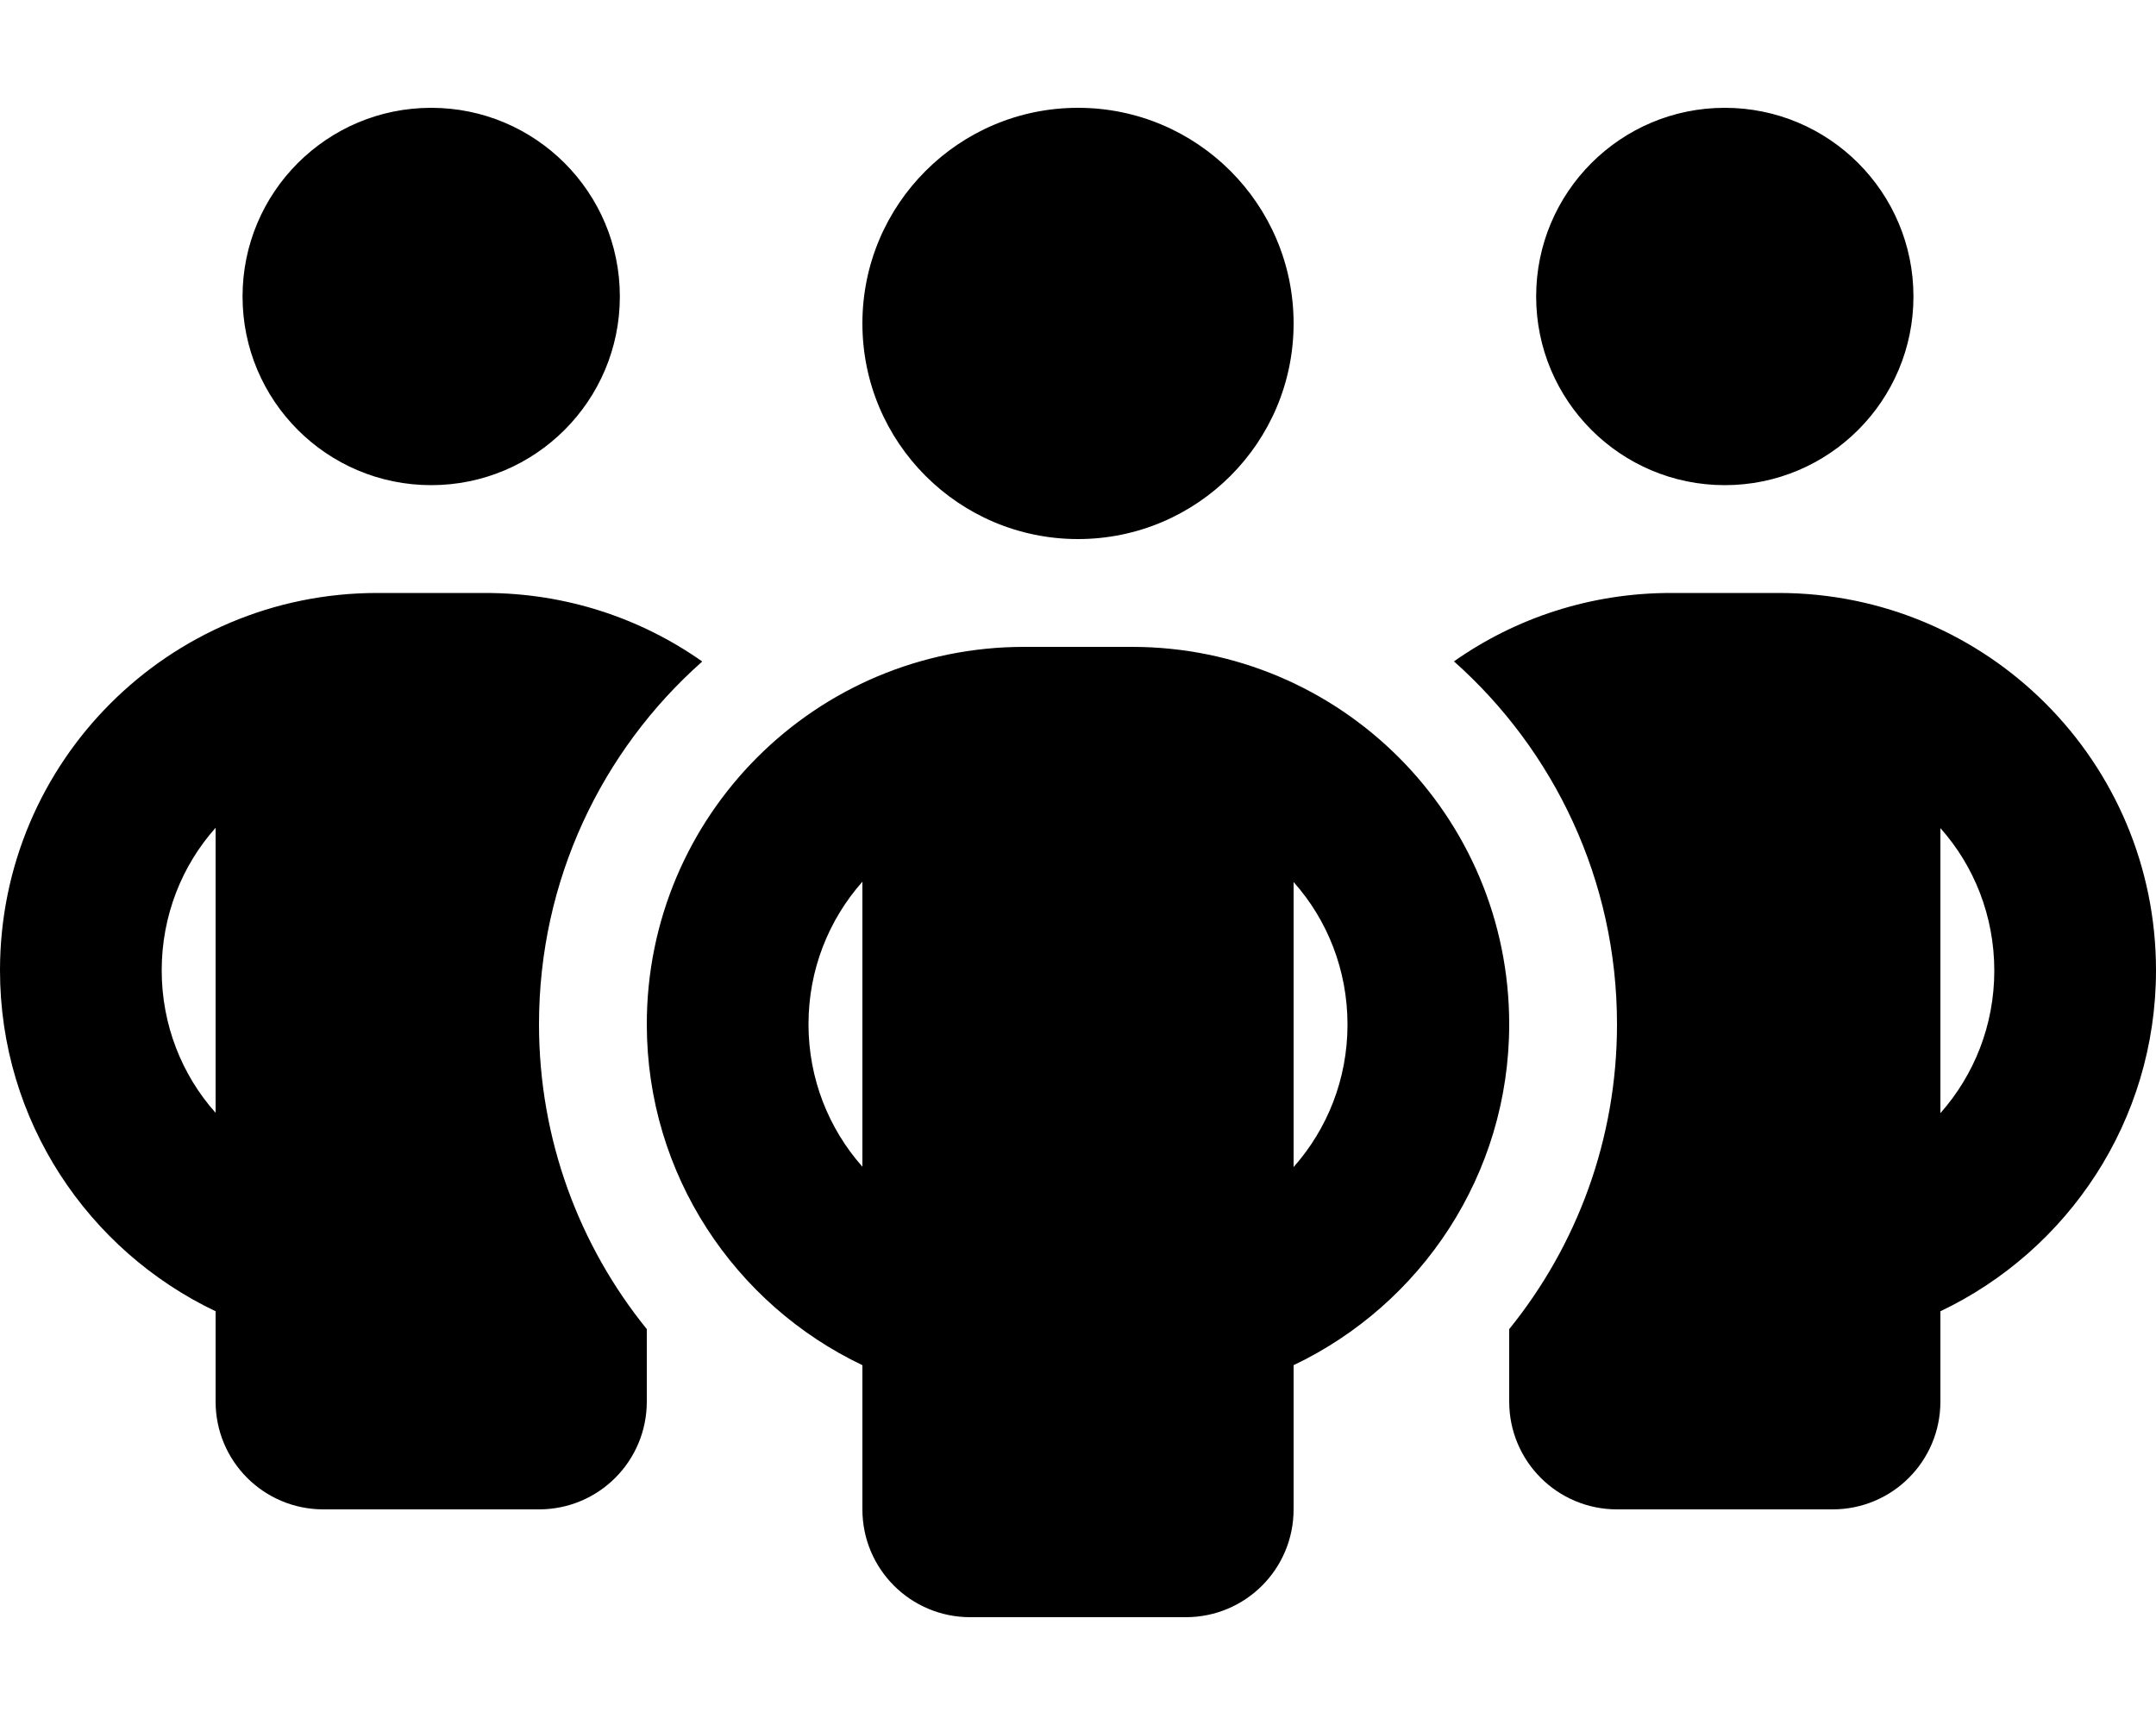
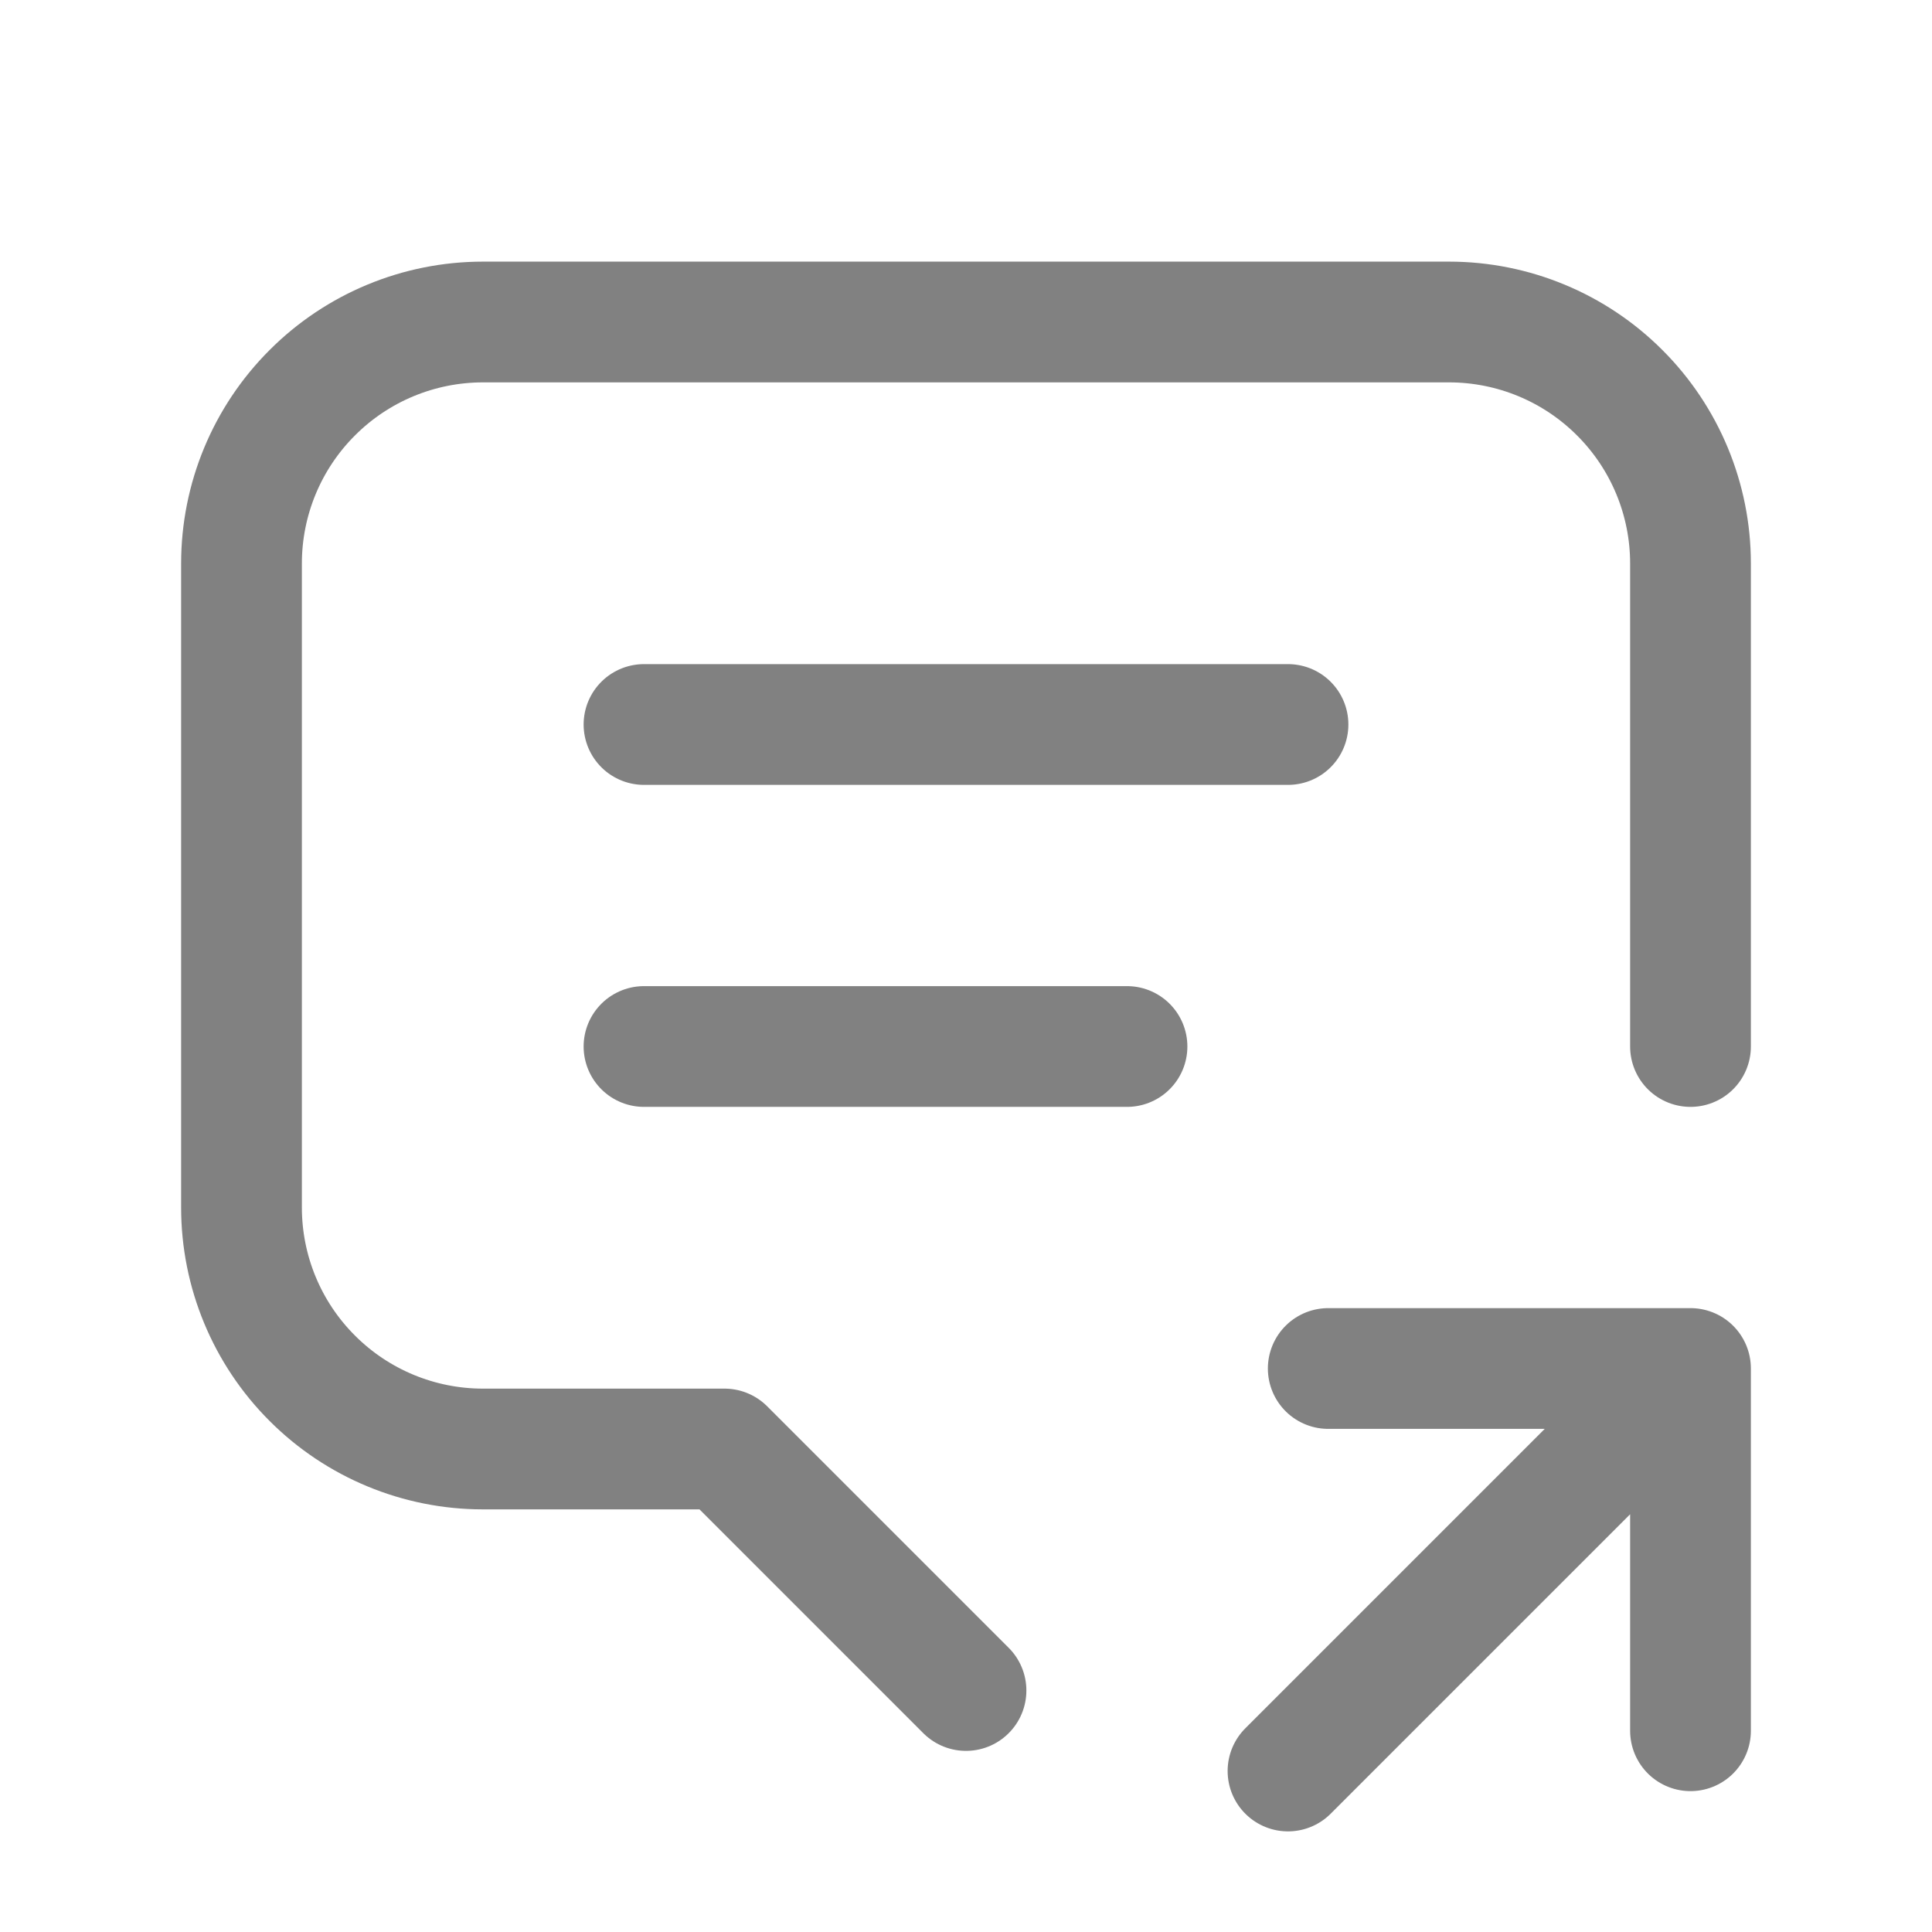
- <svg xmlns="http://www.w3.org/2000/svg" viewBox="0 0 640 512">
-   <path d="M72 88a56 56 0 1 1 112 0A56 56 0 1 1 72 88zM64 245.7C54 256.9 48 271.8 48 288s6 31.1 16 42.3V245.7zm144.4-49.3C178.7 222.7 160 261.2 160 304c0 34.3 12 65.8 32 90.5V416c0 17.7-14.3 32-32 32H96c-17.7 0-32-14.3-32-32V389.2C26.2 371.2 0 332.7 0 288c0-61.9 50.1-112 112-112h32c24 0 46.2 7.5 64.4 20.3zM448 416V394.5c20-24.7 32-56.2 32-90.5c0-42.8-18.7-81.3-48.4-107.7C449.8 183.5 472 176 496 176h32c61.9 0 112 50.1 112 112c0 44.7-26.2 83.2-64 101.2V416c0 17.7-14.3 32-32 32H480c-17.7 0-32-14.3-32-32zm8-328a56 56 0 1 1 112 0A56 56 0 1 1 456 88zM576 245.7v84.7c10-11.3 16-26.1 16-42.3s-6-31.1-16-42.3zM320 32a64 64 0 1 1 0 128 64 64 0 1 1 0-128zM240 304c0 16.2 6 31 16 42.3V261.7c-10 11.3-16 26.1-16 42.3zm144-42.3v84.7c10-11.3 16-26.1 16-42.3s-6-31.1-16-42.3zM448 304c0 44.7-26.2 83.2-64 101.2V448c0 17.7-14.3 32-32 32H288c-17.7 0-32-14.3-32-32V405.2c-37.8-18-64-56.5-64-101.2c0-61.9 50.1-112 112-112h32c61.9 0 112 50.1 112 112z" />
+ <svg xmlns="http://www.w3.org/2000/svg" width="24" height="24" viewBox="0 0 24 24" fill="none">
+   <path d="M8 9H16M8 13H14M12 21L9 18H6C5.204 18 4.441 17.684 3.879 17.121C3.316 16.559 3 15.796 3 15V7C3 6.204 3.316 5.441 3.879 4.879C4.441 4.316 5.204 4 6 4H18C18.796 4 19.559 4.316 20.121 4.879C20.684 5.441 21 6.204 21 7V13M16 22L21 17M21 17V21.5M21 17H16.5" stroke="#818181" stroke-width="1.5" stroke-linecap="round" stroke-linejoin="round" />
</svg>
